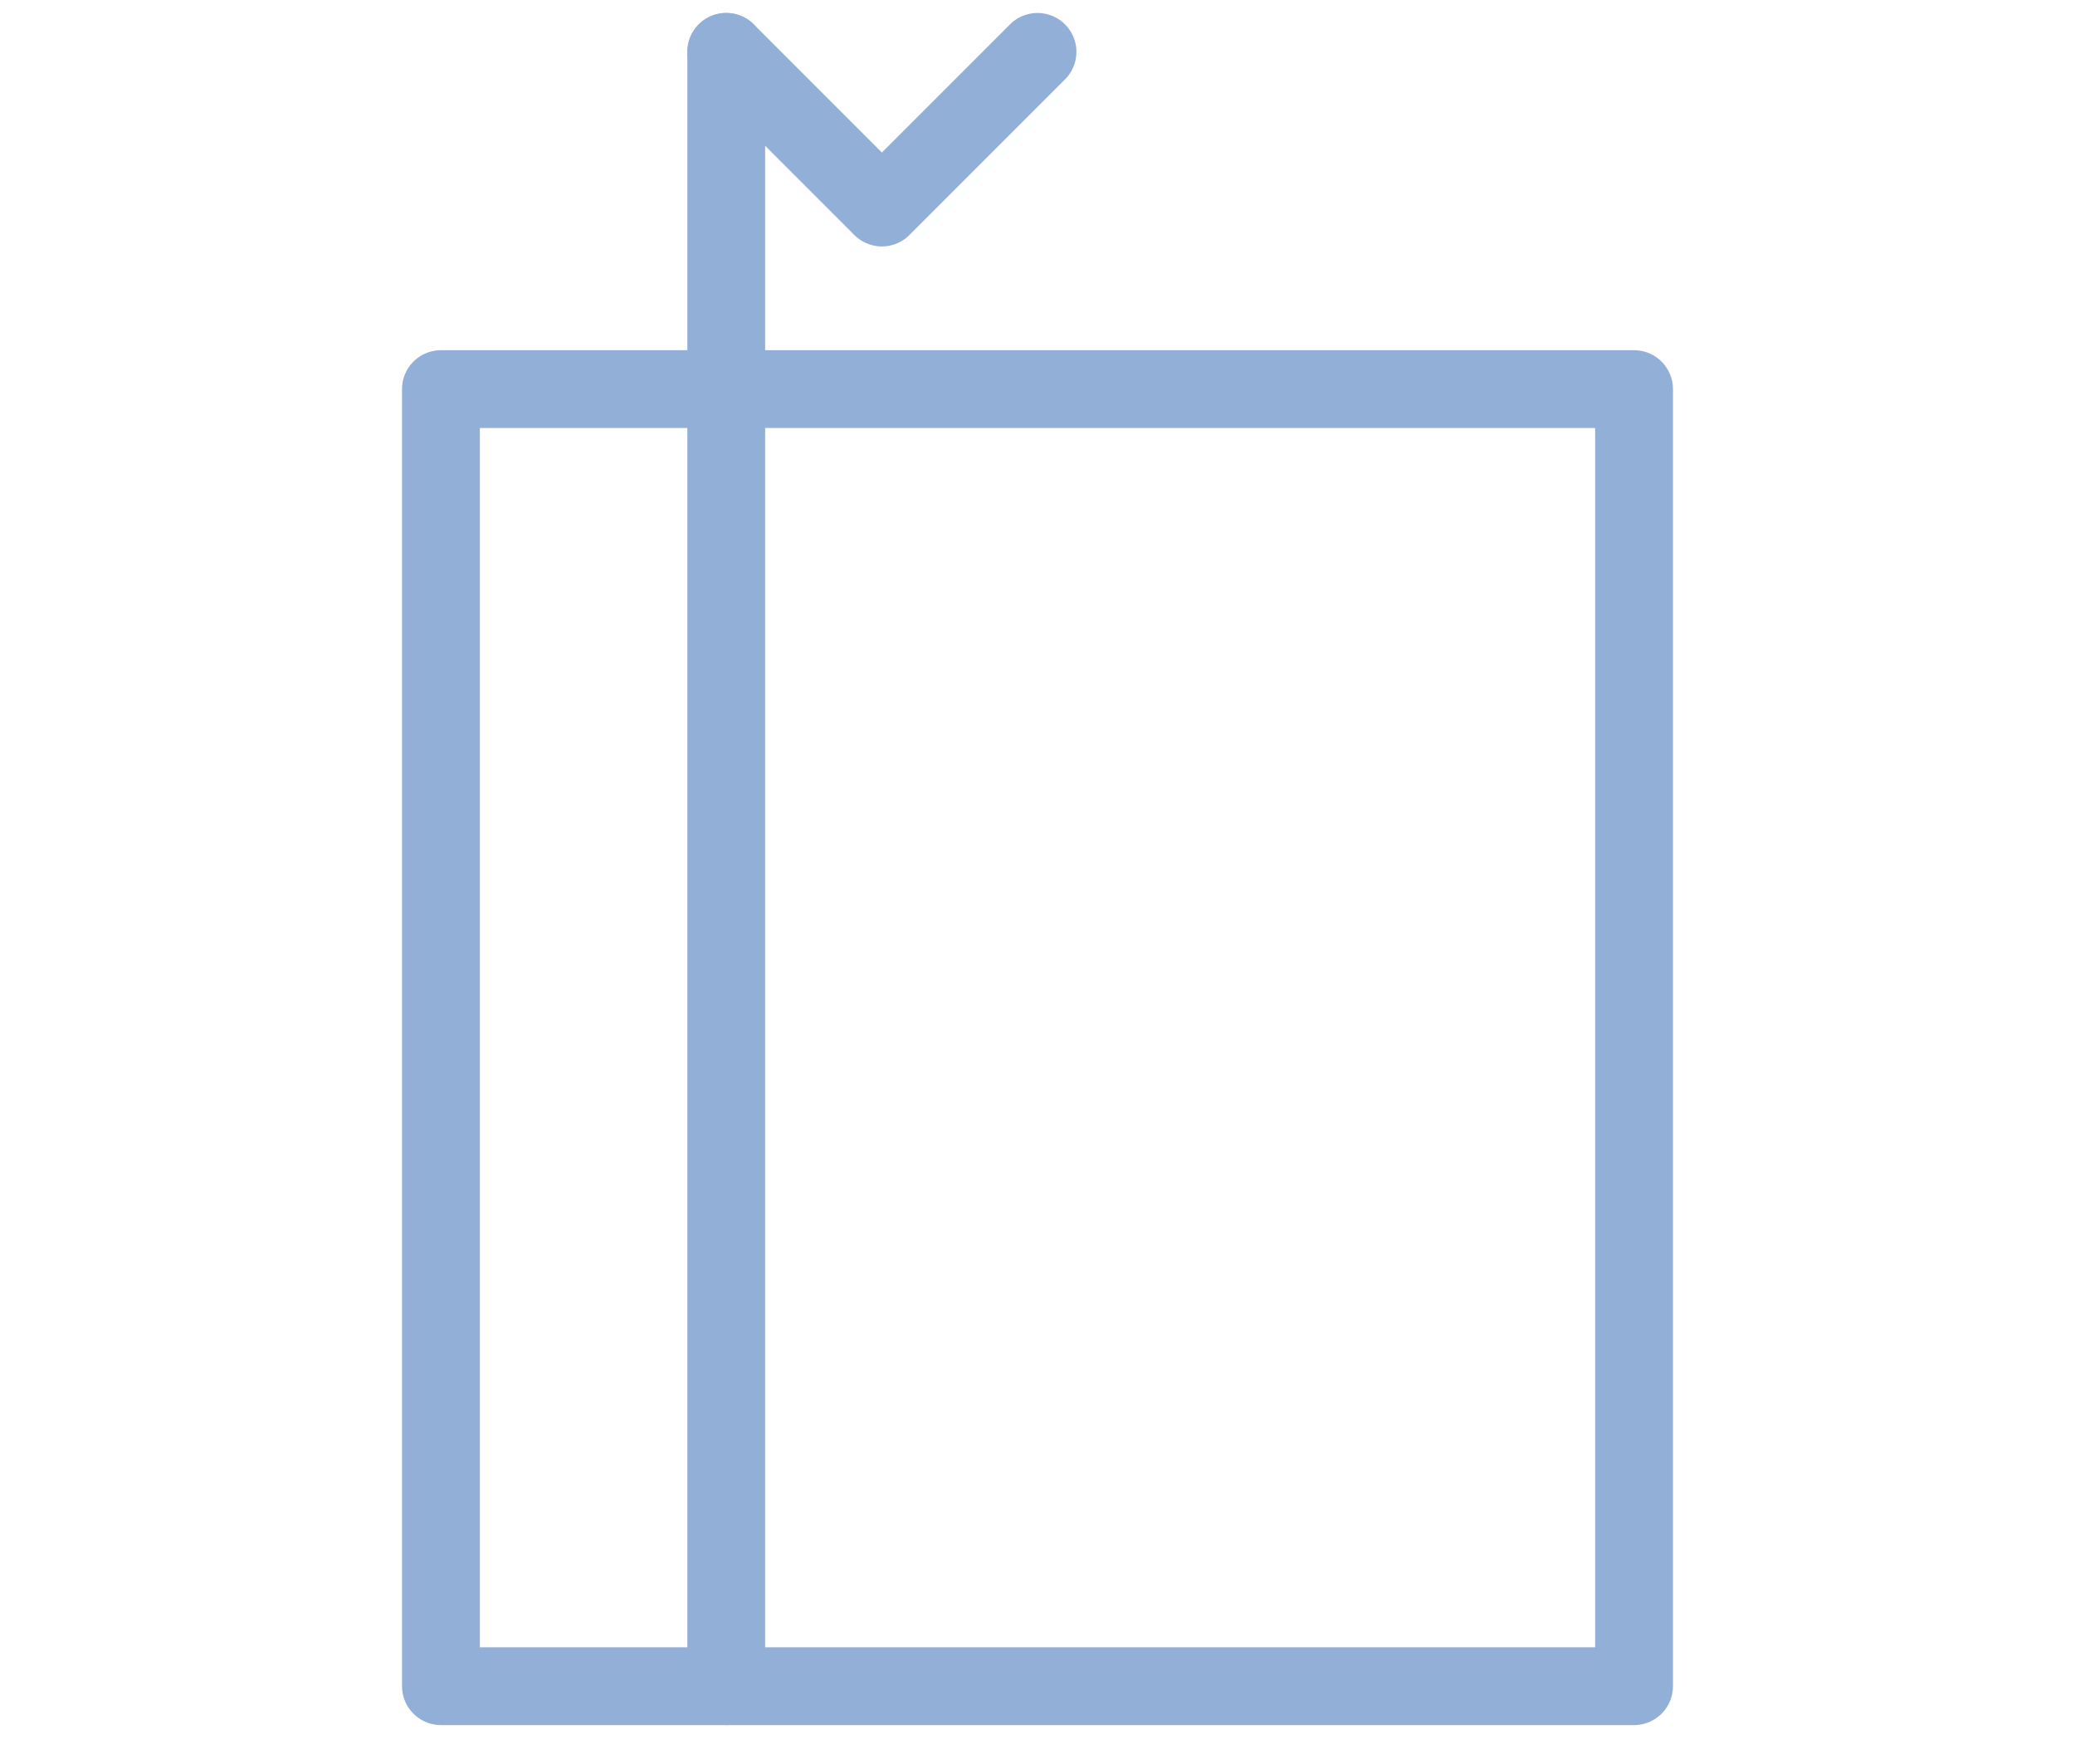
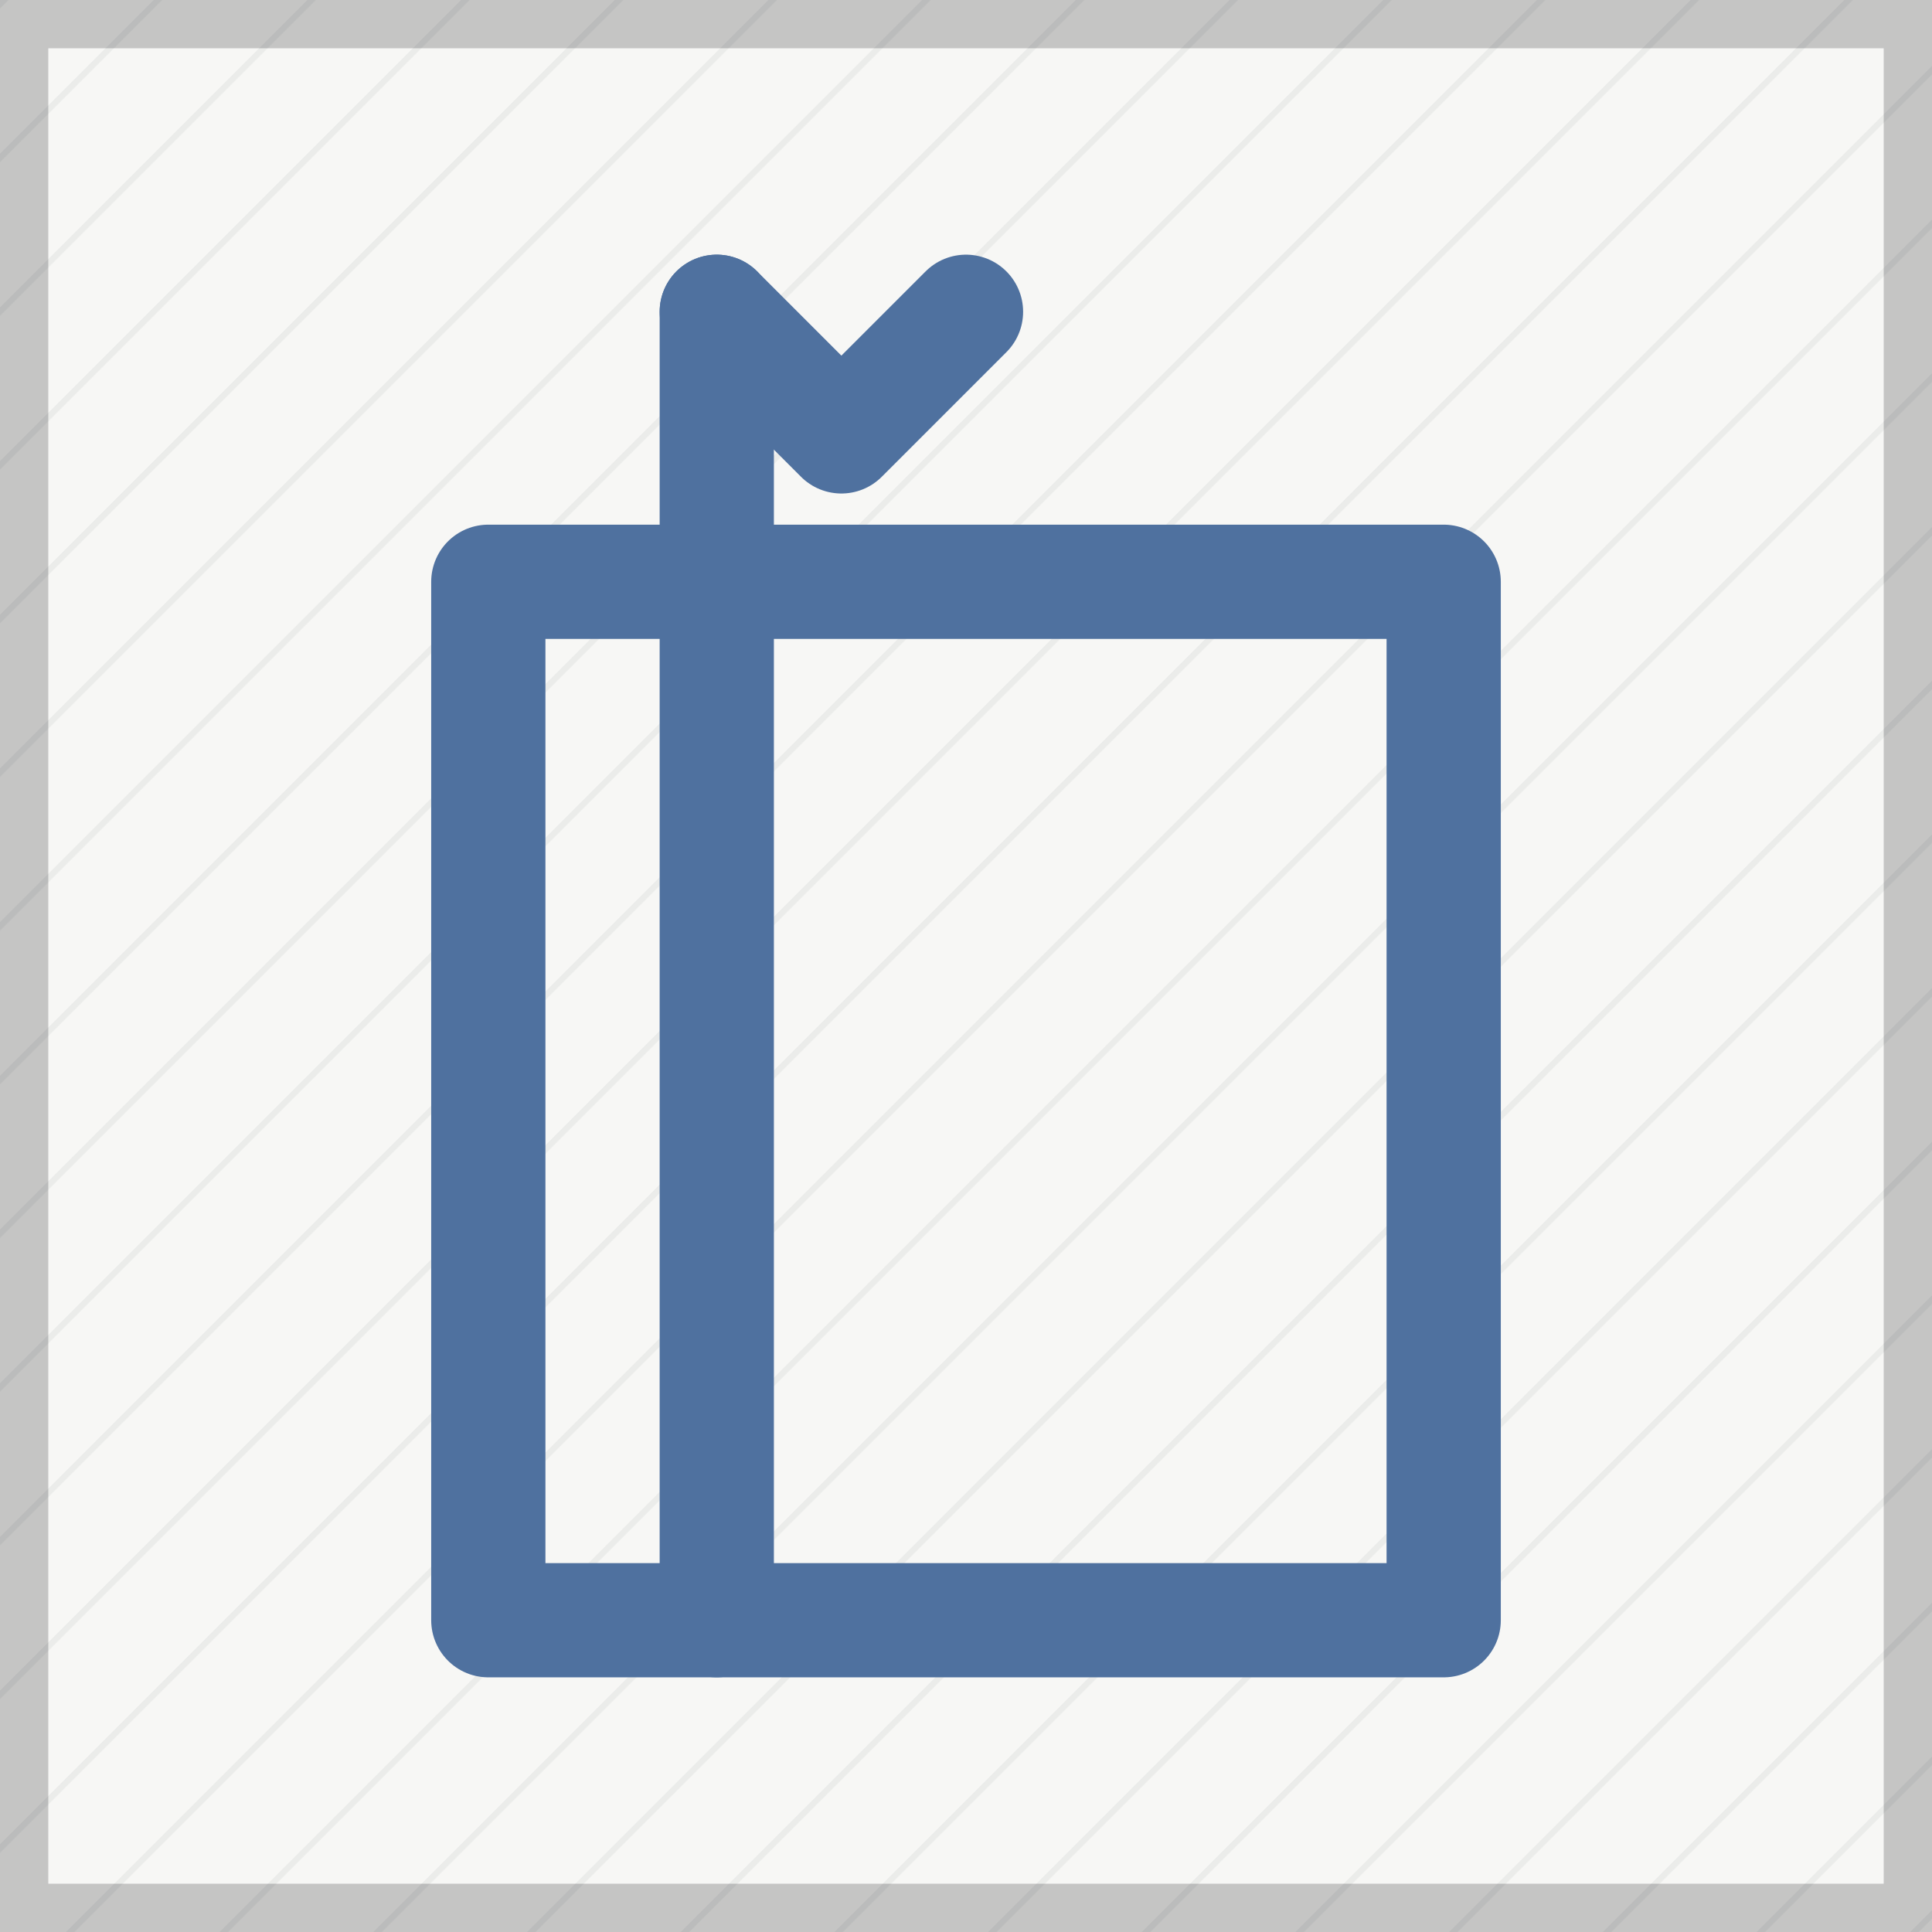
- <svg xmlns="http://www.w3.org/2000/svg" width="160" height="136" viewBox="0 0 160 136" fill="none" stroke="#92afd7" stroke-width="6" stroke-linecap="round" stroke-linejoin="round">
-   <path d="M34 30 H126 V130 H34 Z" />
-   <path d="M56 30 V130" />
-   <path d="M56 30 V4" />
-   <path d="M56 4 L68 16 L80 4" />
+ <svg xmlns="http://www.w3.org/2000/svg" width="32" height="32" viewBox="0 0 160 160" fill="none">
+   <style>
+     .tile{fill:#F7F7F5}.edge{stroke:rgba(19,20,24,.22)}.hatch{stroke:rgba(19,20,24,.05)}.mark{stroke:#4F719F}
+     @media (prefers-color-scheme:dark){.tile{fill:#0E0F12}.edge{stroke:rgba(255,255,255,.18)}.hatch{stroke:rgba(255,255,255,.06)}.mark{stroke:#92AFD7}}
+   </style>
+   <defs>
+     <pattern id="h" width="9" height="9" patternUnits="userSpaceOnUse" patternTransform="rotate(45)">
+       <line x1="0" y1="0" x2="0" y2="9" class="hatch" stroke-width="1" />
+     </pattern>
+   </defs>
+   <rect class="tile" x="0" y="0" width="160" height="160" />
+   <rect x="0" y="0" width="160" height="160" fill="url(#h)" />
+   <rect class="edge" x="2" y="2" width="156" height="156" stroke-width="4" />
+   <g class="mark" stroke-width="11" stroke-linecap="round" stroke-linejoin="round" transform="translate(80 80) scale(0.86) translate(-80 -67)">
+     <path d="M34 30 H126 V130 H34 Z" />
+     <path d="M56 30 V130" />
+     <path d="M56 30 V4" />
+     <path d="M56 4 L68 16 L80 4" />
+   </g>
</svg>
